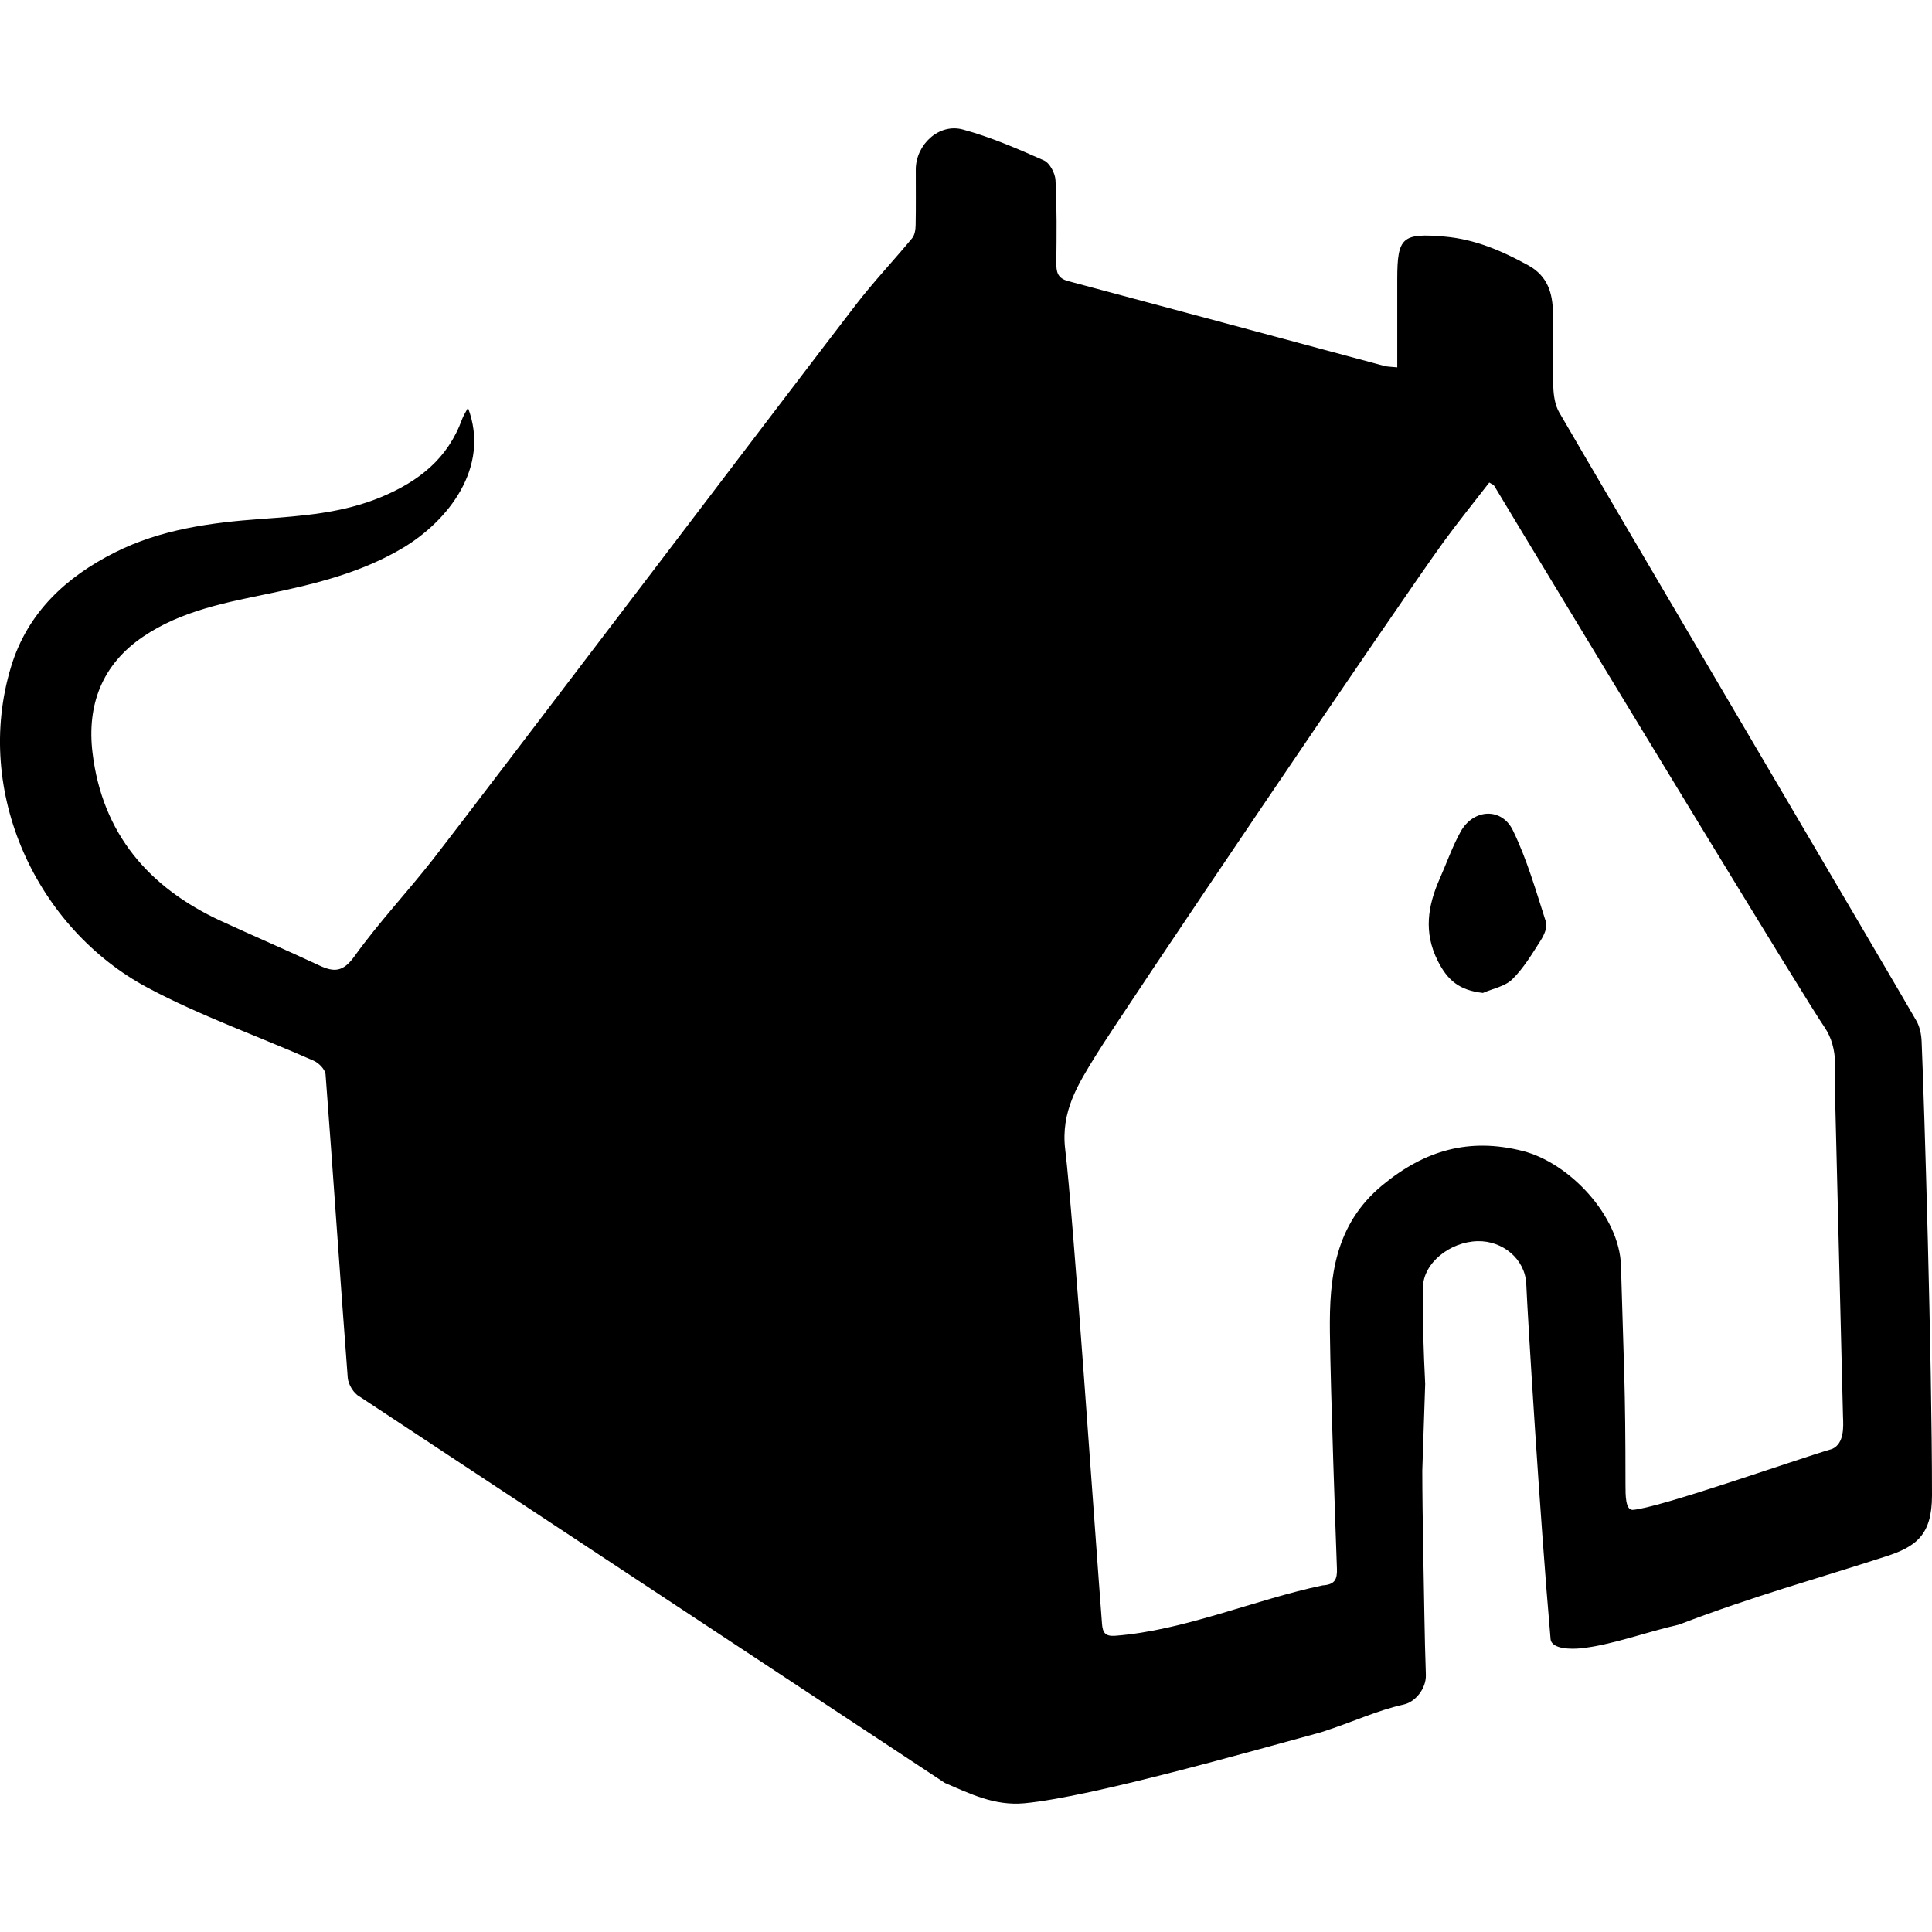
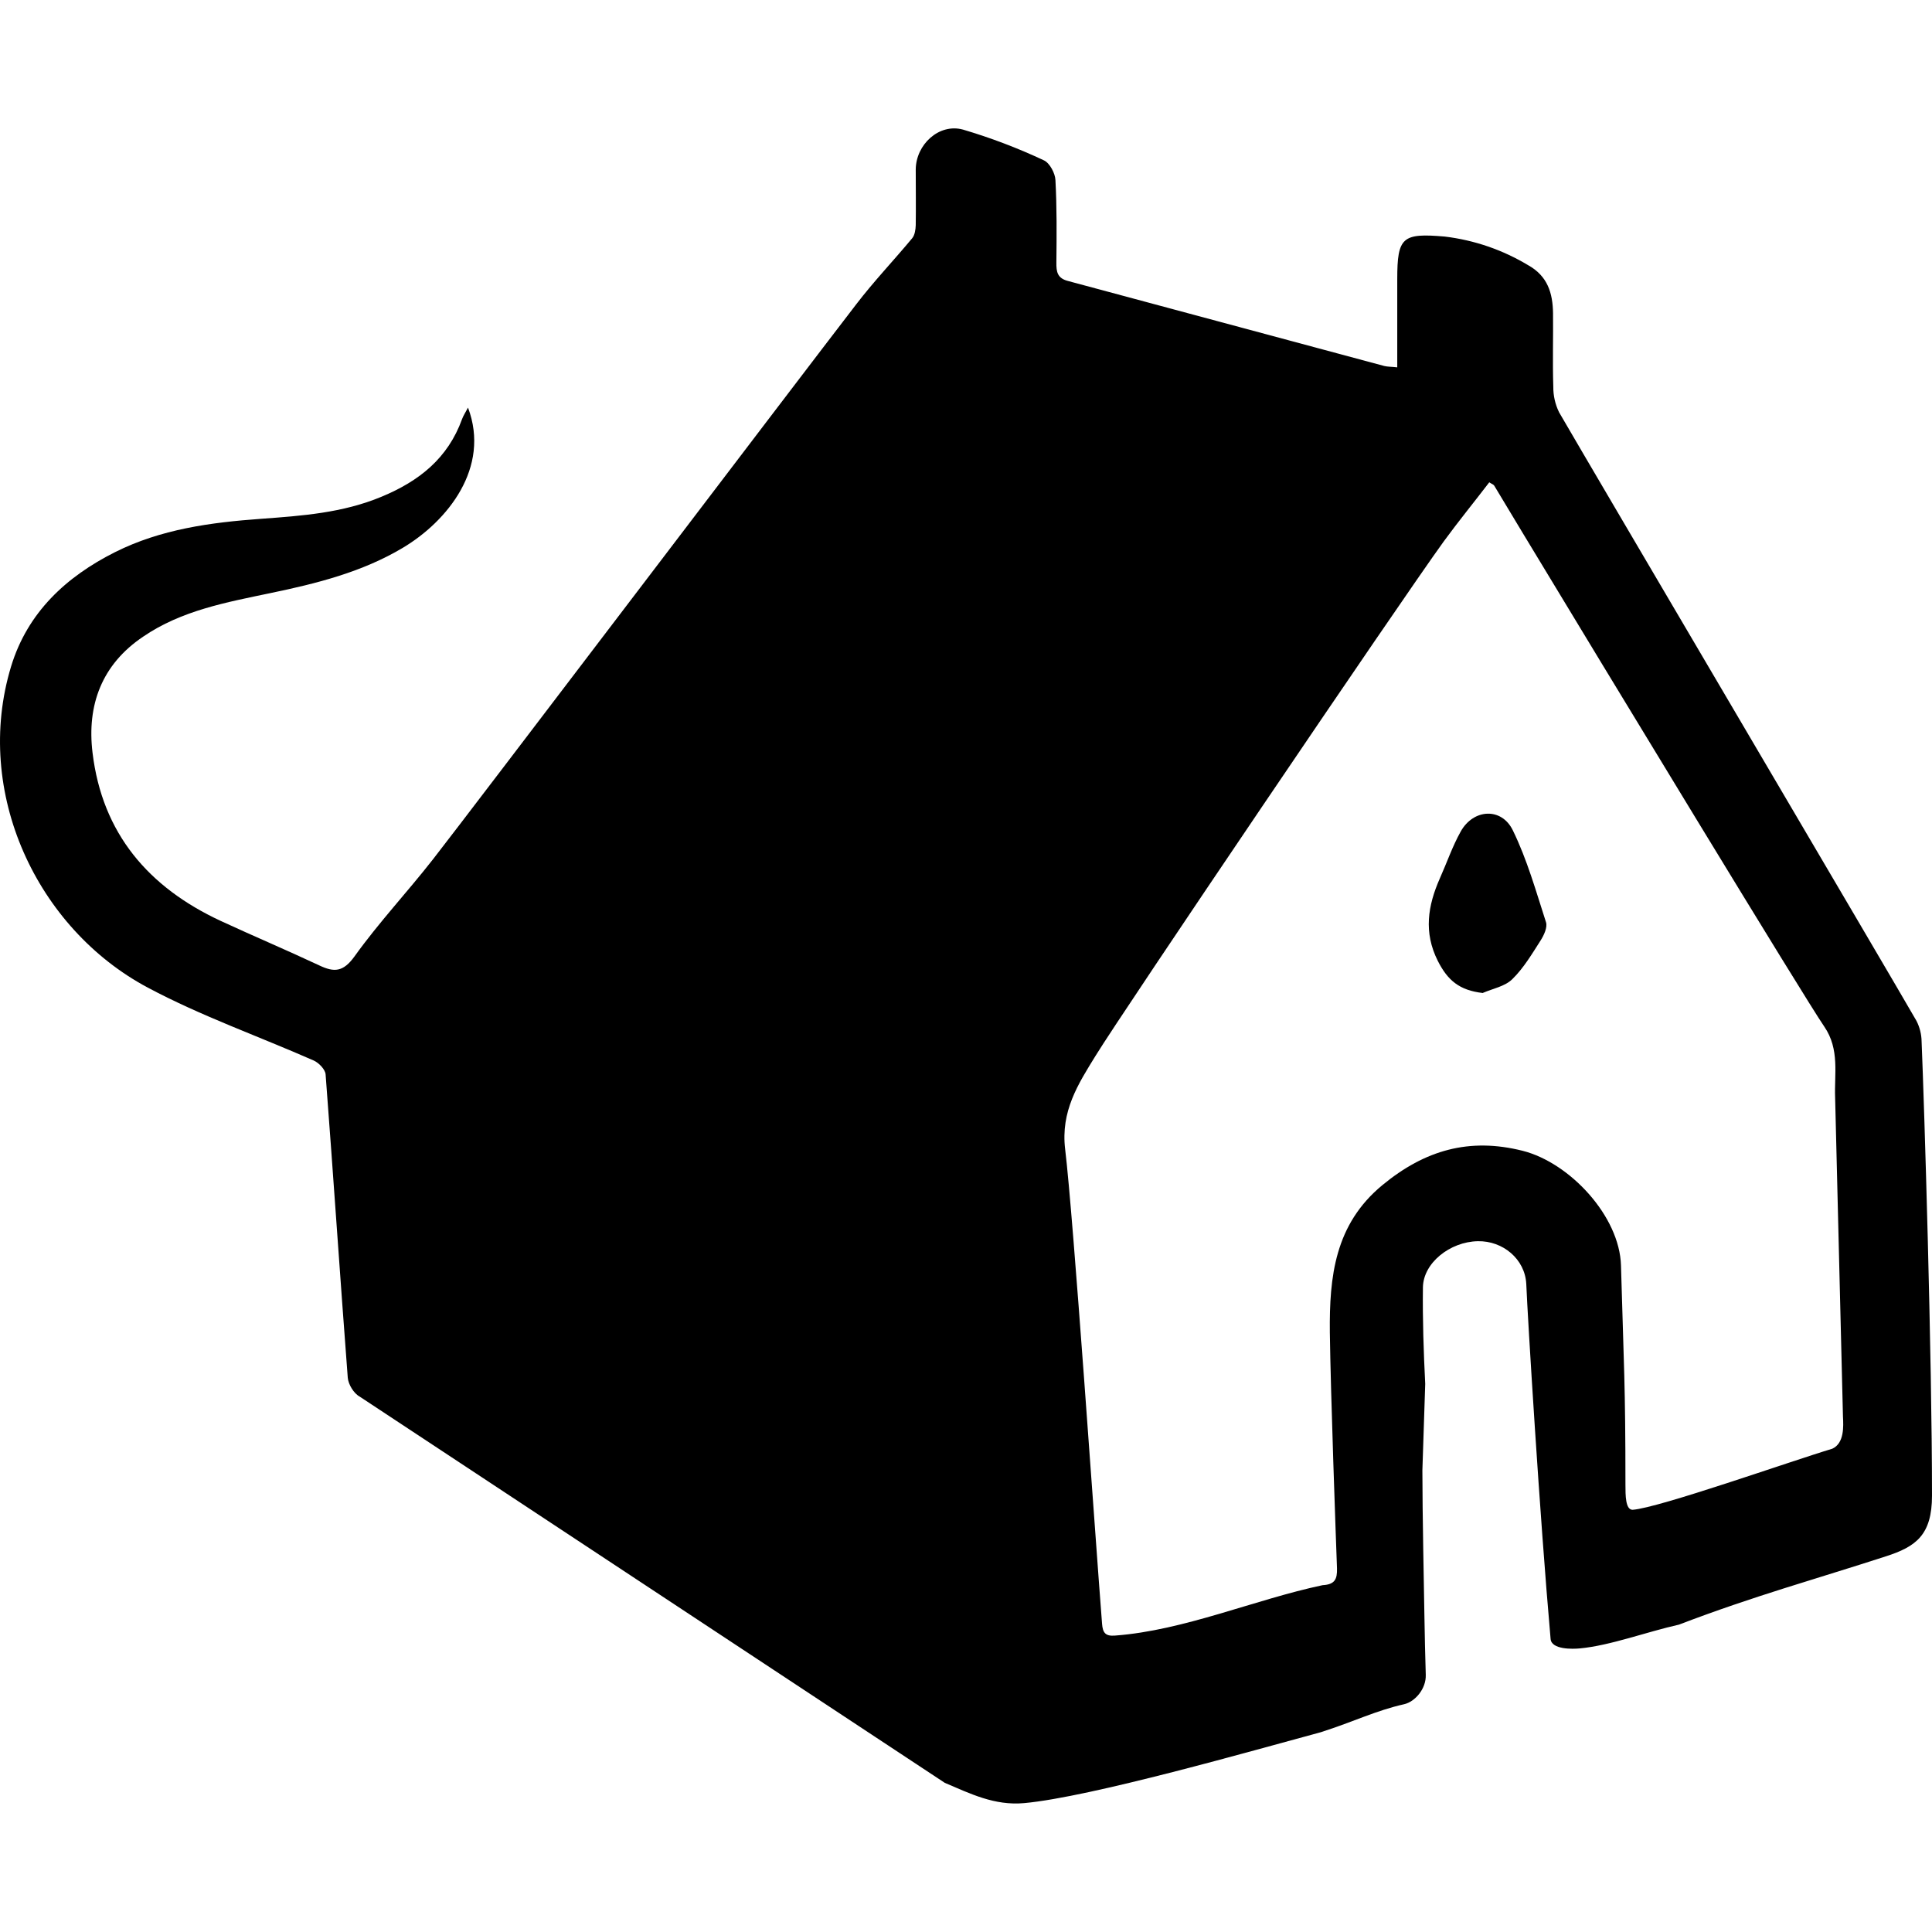
- <svg xmlns="http://www.w3.org/2000/svg" width="143" height="143" viewBox="0 0 143 143" fill="none" version="1.1" id="svg6">
-   <defs id="defs10" />
-   <path d="m 105.488,102.434 c -0.118,-2.382 -0.203,-4.768 -0.166,-7.153 0.027,-1.795 1.998,-3.372 4.056,-3.414 1.847,-0.037 3.509,1.322 3.591,3.17 0.105,2.461 1.008,17.247 1.799,26.275 0.069,0.794 1.641,0.746 2.158,0.698 2.267,-0.212 4.966,-1.229 7.341,-1.76 5.541,-2.124 10.168,-3.378 15.303,-5.045 2.253,-0.722 3.43,-1.593 3.43,-4.514 0,-10.293 -0.567,-28.879 -0.768,-33.605 -0.021,-0.518 -0.132,-1.086 -0.385,-1.527 -1.749,-3.056 -24.071,-40.917 -26.443,-45.041 -0.311,-0.539 -0.414,-1.256 -0.435,-1.898 -0.056,-1.813 0,-3.627 -0.024,-5.44 -0.019,-1.482 -0.388,-2.753 -1.839,-3.547 -1.945,-1.067 -3.924,-1.922 -6.166,-2.119 -3.145,-0.273 -3.517,0.029 -3.52,3.146 0,0.266 0,0.531 0,0.796 0,1.888 0,3.773 0,5.735 -0.451,-0.048 -0.715,-0.04 -0.958,-0.106 -7.802,-2.092 -15.601,-4.2 -23.409,-6.282 -0.786,-0.21 -0.876,-0.68 -0.868,-1.373 0.024,-2.031 0.048,-4.065 -0.061,-6.093 -0.026,-0.515 -0.427,-1.272 -0.855,-1.463 -1.958,-0.868 -3.945,-1.731 -6.003,-2.289 -1.776,-0.481 -3.478,1.123 -3.483,2.96 -0.003,1.373 0.016,2.743 -0.011,4.115 -0.005,0.329 -0.063,0.735 -0.259,0.972 -1.361,1.649 -2.842,3.205 -4.145,4.899 -4.33,5.618 -28.797,37.851 -31.316,41.071 -1.9,2.427 -4.024,4.684 -5.818,7.182 -0.836,1.163 -1.499,1.192 -2.604,0.674 -2.42,-1.136 -4.879,-2.183 -7.303,-3.305 -5.324,-2.464 -8.757,-6.457 -9.478,-12.423 -0.427,-3.529 0.683,-6.537 3.747,-8.61 2.847,-1.928 6.171,-2.533 9.417,-3.207 3.427,-0.714 6.797,-1.564 9.802,-3.356 3.306,-1.97 6.506,-5.934 4.823,-10.373 -0.172,0.329 -0.338,0.576 -0.438,0.85 -1.055,2.907 -3.19,4.588 -5.976,5.751 -2.873,1.2 -5.889,1.407 -8.889,1.625 -3.755,0.271 -7.441,0.775 -10.823,2.474 -3.604,1.811 -6.472,4.442 -7.691,8.456 -2.823,9.295 1.889,19.387 10.119,23.773 3.937,2.098 8.193,3.59 12.285,5.4 0.377,0.167 0.847,0.65 0.873,1.017 0.57,7.482 1.069,14.967 1.641,22.449 0.037,0.494 0.449,1.171 0.876,1.391 l 43.319,28.595 c 1.881,0.808 3.667,1.705 5.876,1.506 4.934,-0.451 17.061,-3.927 21.96,-5.252 2.488,-0.799 4.071,-1.596 6.161,-2.065 0.802,-0.181 1.638,-1.147 1.607,-2.186 -0.045,-1.362 -0.09,-2.984 -0.109,-4.349 -0.026,-1.911 -0.155,-7.598 -0.155,-10.784 m 30.342,-1.593 c -3.065,0.916 -12.831,4.379 -14.775,4.514 -0.528,0 -0.528,-1.062 -0.528,-1.858 0,-7.435 -0.126,-8.76 -0.335,-16.22 -0.103,-3.651 -3.784,-7.601 -7.272,-8.486 -3.955,-1.004 -7.25,-0.056 -10.377,2.525 -3.535,2.918 -3.944,6.808 -3.894,10.899 0.053,4.551 0.443,15.325 0.52,17.489 0.029,0.794 -0.153,1.184 -1.066,1.24 -5.011,1.051 -10.24,3.345 -15.356,3.73 -0.72,0.053 -0.915,-0.228 -0.966,-0.881 -0.515,-6.646 -2.116,-30.079 -2.723,-35.113 -0.34,-2.822 0.947,-4.819 2.251,-6.94 1.984,-3.229 22.469,-33.515 25.757,-38.037 1.079,-1.484 2.237,-2.91 3.379,-4.389 0.175,0.114 0.314,0.154 0.37,0.249 0.448,0.749 1.185,1.97 2.127,3.531 6.102,10.108 20.873,34.434 22.297,36.505 1.153,1.678 0.729,3.521 0.805,5.262 l 0.583,23.59 c 0.032,0.741 0.101,1.978 -0.791,2.389 z" fill="#000000" id="path2" />
-   <path d="m 109.763,73.494 c -1.755,-0.199 -2.618,-0.932 -3.346,-2.376 -1.06,-2.108 -0.739,-4.078 0.151,-6.088 0.517,-1.165 0.934,-2.384 1.554,-3.491 0.942,-1.678 3.031,-1.792 3.862,-0.069 1.043,2.153 1.71,4.495 2.446,6.786 0.122,0.377 -0.15,0.969 -0.398,1.359 -0.639,1.001 -1.264,2.05 -2.1,2.87 -0.539,0.528 -1.436,0.685 -2.172,1.009 z" fill="#000000" id="path4" />
+ <svg xmlns="http://www.w3.org/2000/svg" viewBox="0 0 143 143">
+   <path id="house" d="M105.49 102.43c-.12-2.38-.2-4.76-.17-7.15.03-1.8 2-3.37 4.06-3.41 1.85-.04 3.5 1.32 3.59 3.17.1 2.46 1 17.24 1.8 26.27.07.8 1.64.75 2.16.7 2.26-.21 4.96-1.23 7.34-1.76 5.54-2.12 10.16-3.38 15.3-5.05 2.25-.72 3.43-1.59 3.43-4.5 0-10.3-.57-28.89-.77-33.61a3.44 3.44 0 0 0-.38-1.53c-1.75-3.06-24.07-40.92-26.45-45.04a4.2 4.2 0 0 1-.43-1.9c-.06-1.81 0-3.63-.02-5.44-.02-1.48-.4-2.75-1.84-3.55a15.57 15.57 0 0 0-6.17-2.12c-3.14-.27-3.52.03-3.52 3.15v6.53c-.45-.05-.71-.04-.96-.1l-23.4-6.29c-.8-.2-.88-.68-.87-1.37.02-2.03.04-4.06-.07-6.1-.02-.5-.42-1.26-.85-1.46a42.26 42.26 0 0 0-6-2.28c-1.78-.48-3.48 1.12-3.49 2.96 0 1.37.02 2.74 0 4.11-.01.33-.07.74-.26.97-1.37 1.65-2.85 3.2-4.15 4.9-4.33 5.62-28.8 37.85-31.32 41.07-1.9 2.43-4.02 4.69-5.81 7.19-.84 1.16-1.5 1.19-2.6.67-2.43-1.14-4.89-2.18-7.31-3.3C11 65.68 7.57 61.7 6.85 55.72c-.43-3.53.68-6.54 3.75-8.6 2.84-1.94 6.17-2.54 9.41-3.22 3.43-.71 6.8-1.56 9.8-3.35 3.31-1.97 6.51-5.94 4.83-10.38-.17.33-.34.58-.44.85-1.05 2.91-3.19 4.6-5.97 5.75-2.88 1.2-5.9 1.41-8.9 1.63-3.75.27-7.43.77-10.82 2.47-3.6 1.81-6.47 4.45-7.69 8.46-2.82 9.3 1.9 19.39 10.12 23.77 3.94 2.1 8.2 3.6 12.29 5.4.37.17.84.65.87 1.02.57 7.48 1.07 14.97 1.64 22.45.04.5.45 1.17.88 1.4l43.31 28.59c1.89.8 3.67 1.7 5.88 1.5 4.93-.45 17.06-3.93 21.96-5.25 2.49-.8 4.07-1.6 6.16-2.07.8-.18 1.64-1.14 1.6-2.18-.04-1.36-.08-2.99-.1-4.35-.03-1.91-.15-7.6-.15-10.78m30.34-1.6c-3.07.92-12.83 4.38-14.78 4.52-.53 0-.53-1.07-.53-1.86 0-7.44-.12-8.76-.33-16.22-.1-3.65-3.78-7.6-7.27-8.49-3.96-1-7.25-.05-10.38 2.53-3.54 2.91-3.94 6.8-3.9 10.9.06 4.55.45 15.32.53 17.48.02.8-.16 1.19-1.07 1.24-5.01 1.06-10.24 3.35-15.36 3.73-.72.06-.91-.22-.96-.88-.52-6.64-2.12-30.08-2.73-35.11-.34-2.82.95-4.82 2.26-6.94 1.98-3.23 22.47-33.51 25.75-38.04 1.08-1.48 2.24-2.9 3.38-4.39.18.12.32.16.37.25l2.13 3.54c6.1 10.1 20.87 34.43 22.3 36.5 1.15 1.68.73 3.52.8 5.26l.58 23.6c.04.73.1 1.97-.79 2.38z" />
+   <path id="window" d="M109.76 73.5c-1.75-.2-2.61-.94-3.34-2.38-1.06-2.11-.74-4.08.15-6.1.52-1.16.93-2.37 1.55-3.48.94-1.68 3.03-1.8 3.86-.07 1.05 2.15 1.71 4.5 2.45 6.79.12.37-.15.96-.4 1.35-.64 1-1.26 2.05-2.1 2.87-.54.53-1.43.69-2.17 1.01z" />
</svg>
